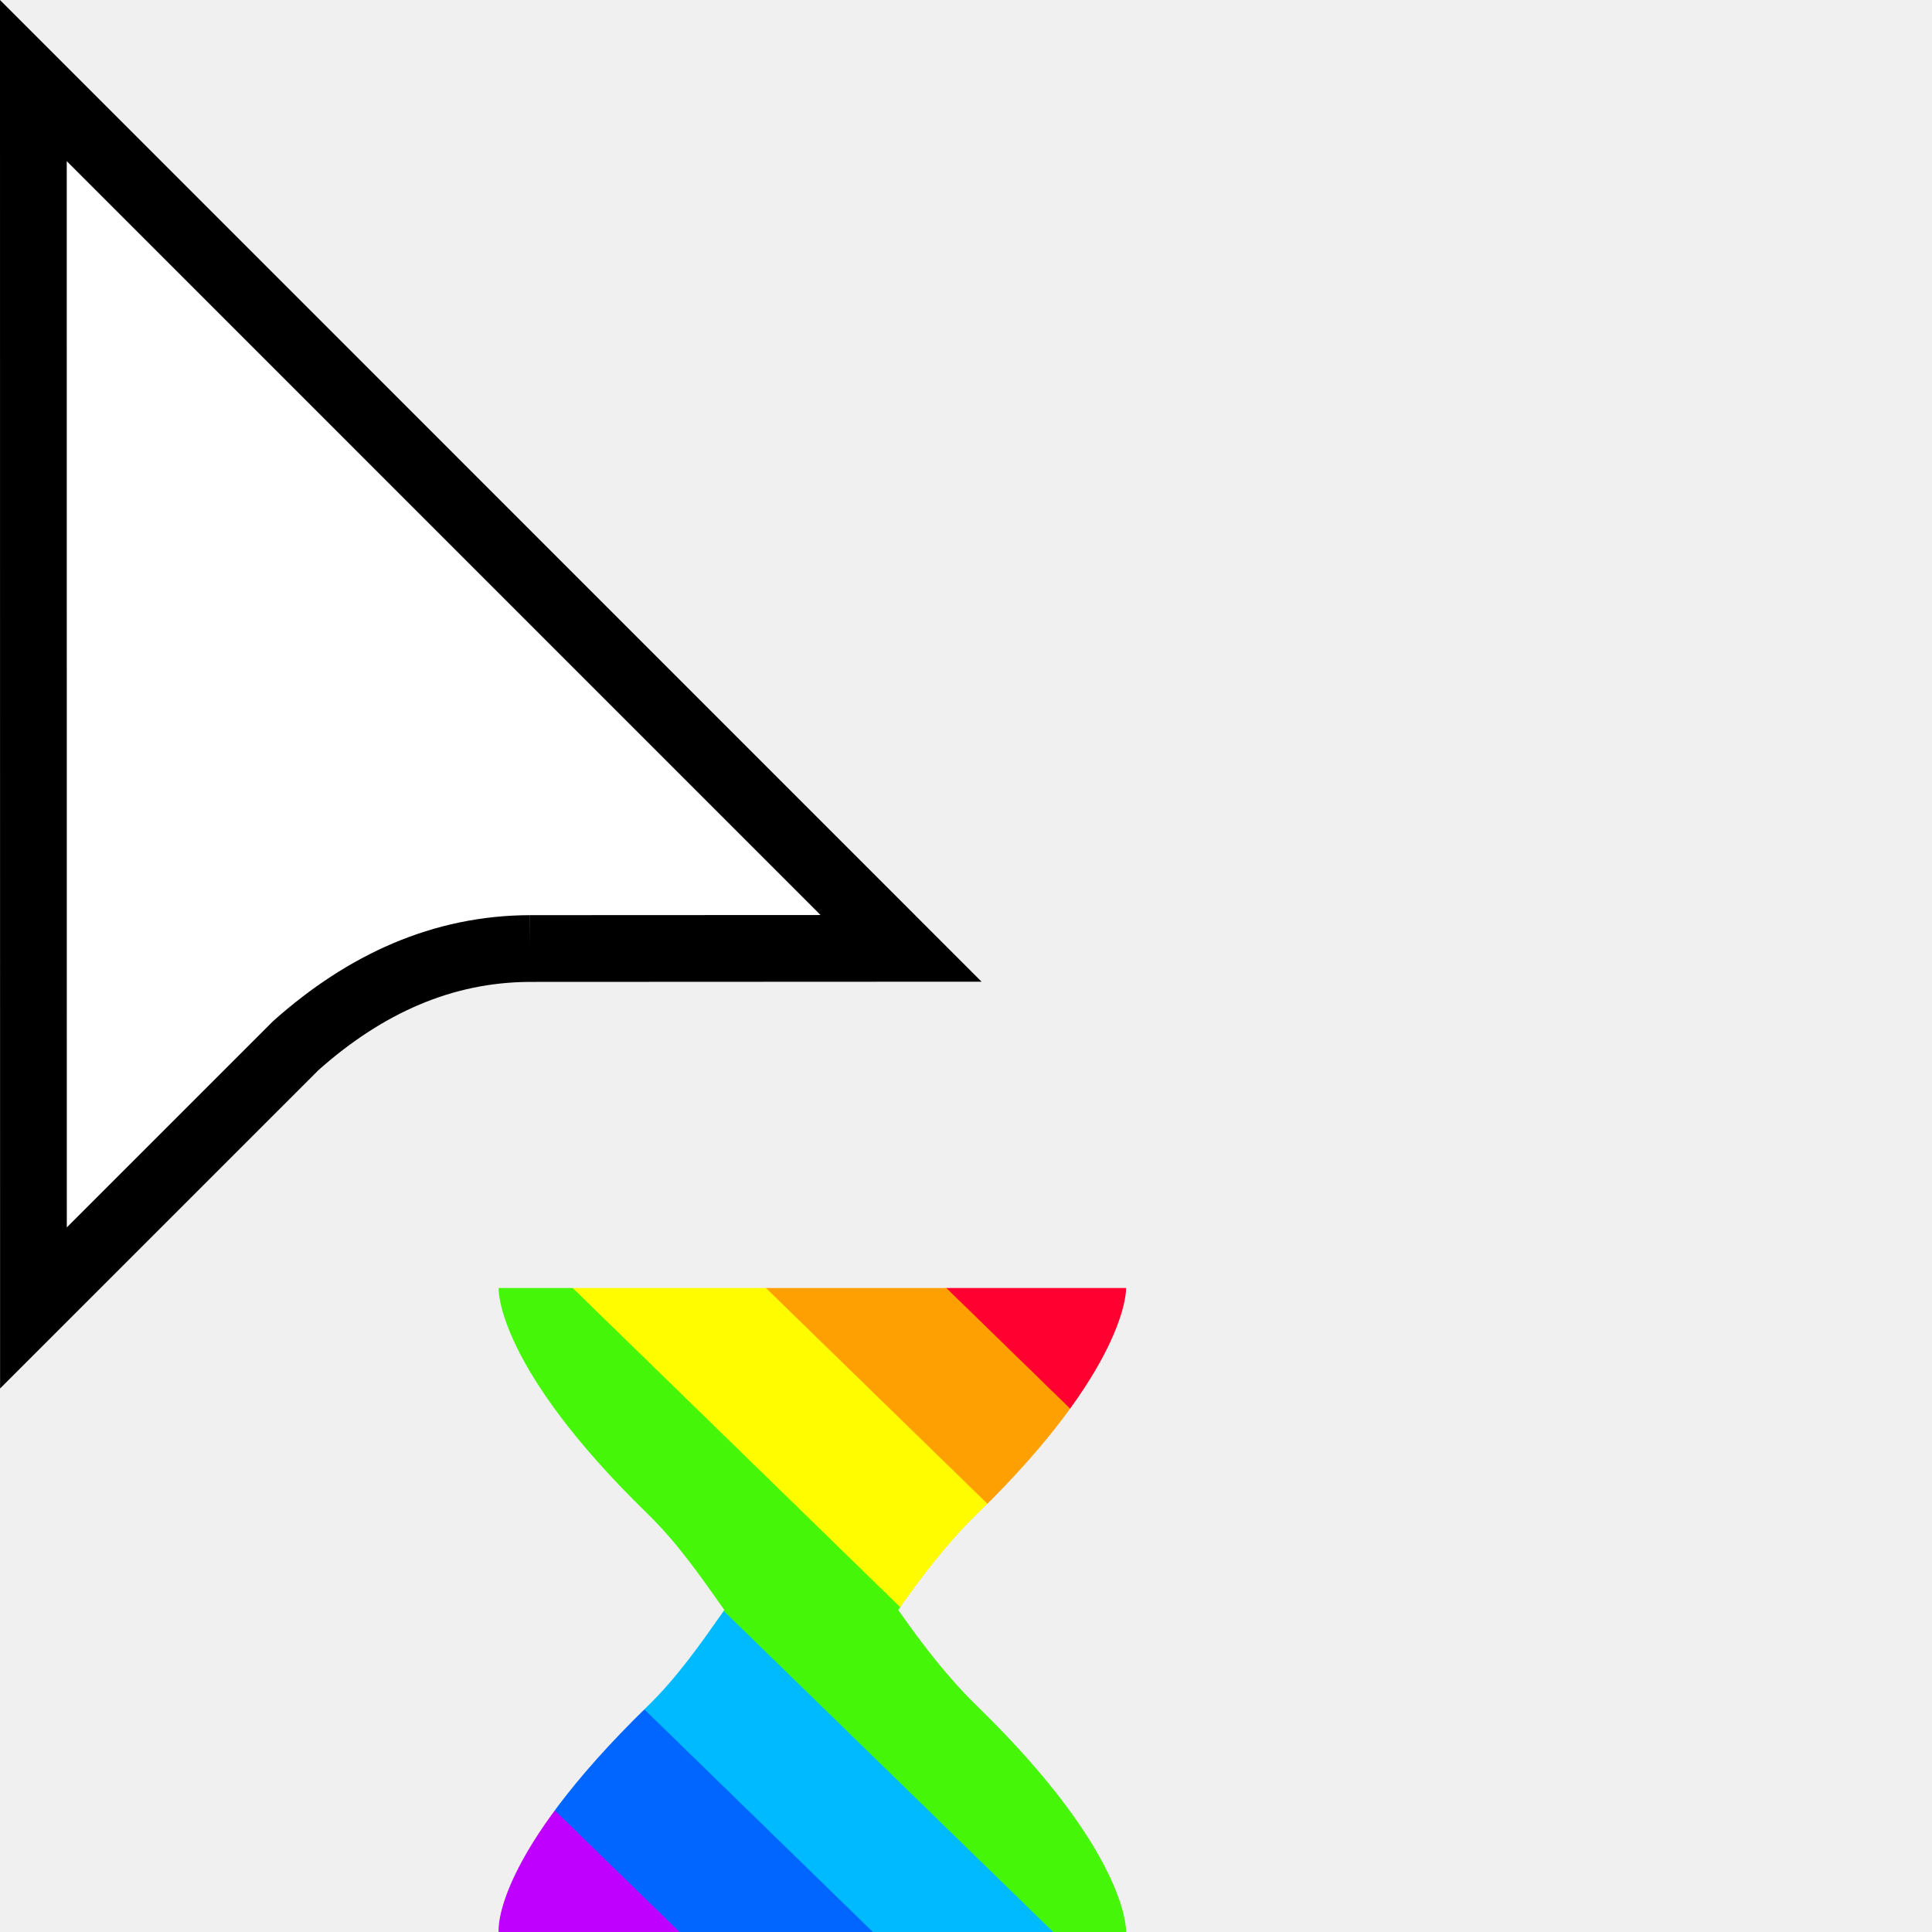
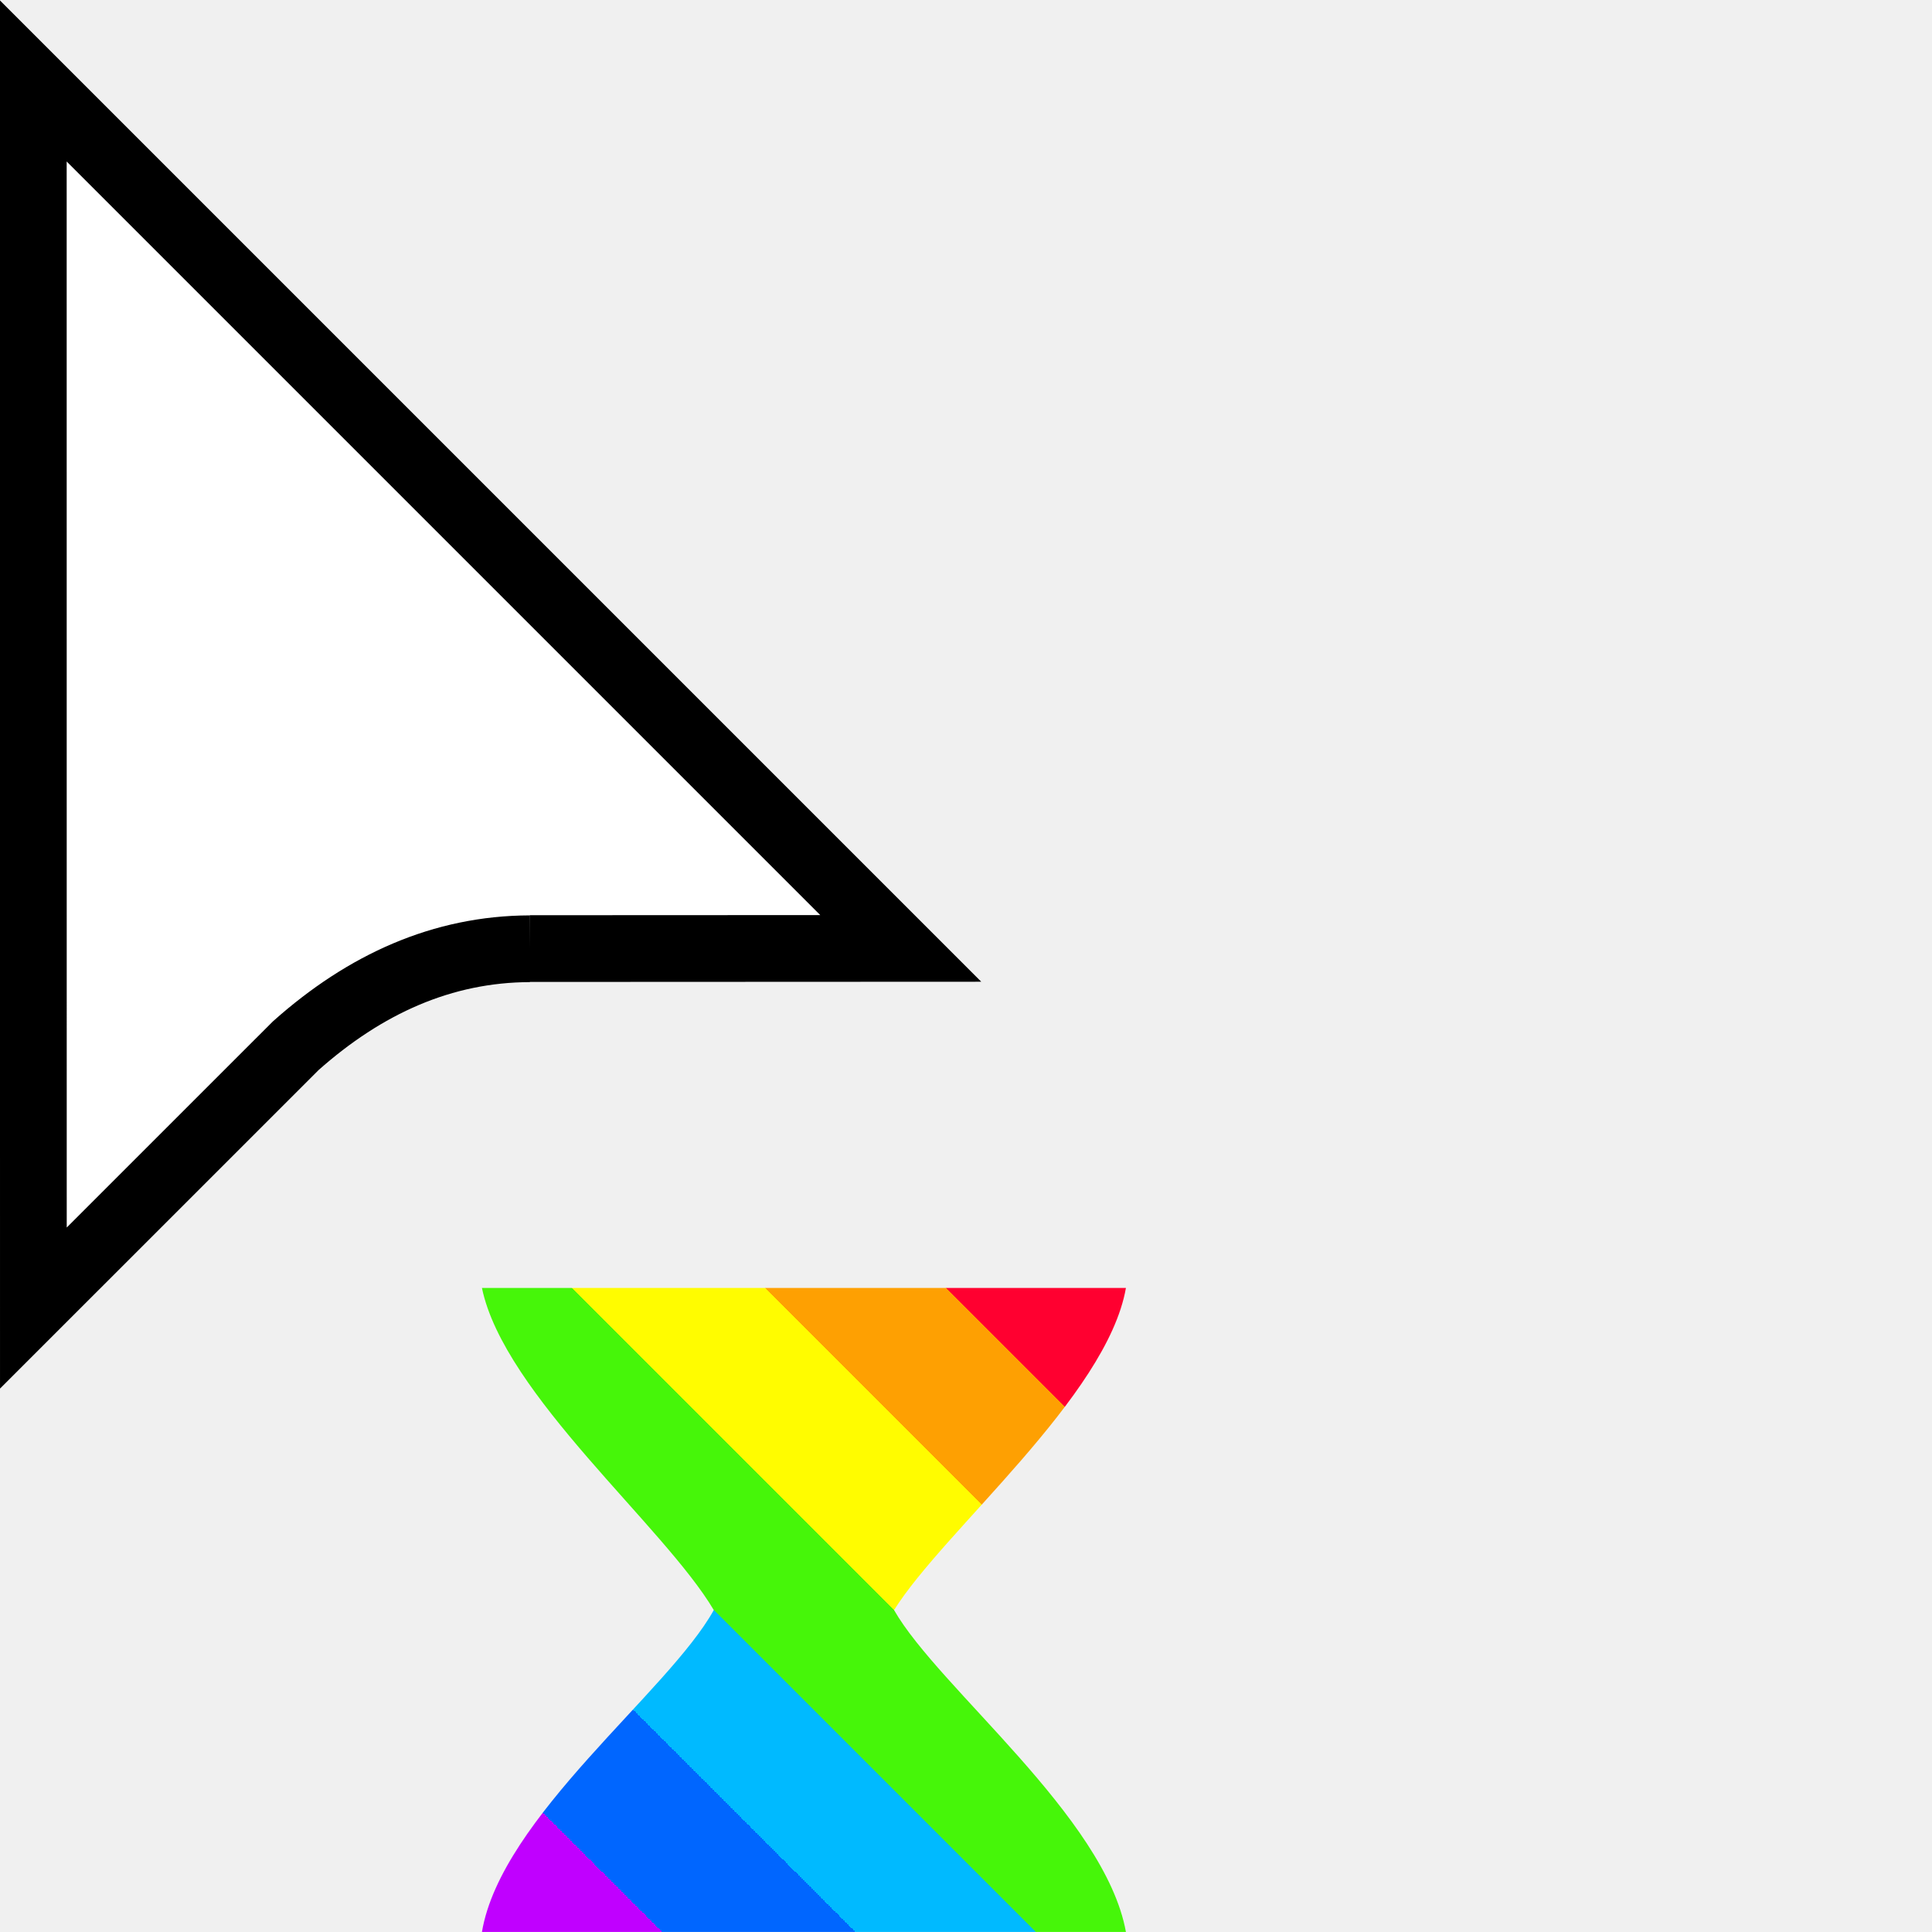
- <svg xmlns="http://www.w3.org/2000/svg" xmlns:xlink="http://www.w3.org/1999/xlink" version="1.1" id="svg1" width="75" height="75" viewBox="0 0 75 75" xml:space="preserve">
-   <defs id="defs1">
-     <clipPath clipPathUnits="userSpaceOnUse" id="clipPath71-1">
-       <path d="M 0,324 H 524 V 0 H 0 Z" transform="translate(-133.8805,-114.0009)" id="path71-2" />
+ <svg xmlns="http://www.w3.org/2000/svg" width="75" height="75" version="1.1" viewBox="0 0 75 75">
+   <defs>
+     <clipPath id="b">
+       <path transform="translate(-133.9 -114)" d="m0 324h524v-324h-524z" />
    </clipPath>
-     <linearGradient xlink:href="#linearGradient16" id="linearGradient17" x1="-10.197" y1="29.803" x2="-48.197" y2="-9.197" gradientUnits="userSpaceOnUse" />
-     <linearGradient id="linearGradient16">
-       <stop style="stop-color:#ff0030;stop-opacity:1;" offset="0" id="stop16" />
-       <stop style="stop-color:#ff0030;stop-opacity:1;" offset="0.139" id="stop18" />
-       <stop style="stop-color:#fea002;stop-opacity:1;" offset="0.14" id="stop17" />
-       <stop style="stop-color:#fea002;stop-opacity:1;" offset="0.279" id="stop20" />
-       <stop style="stop-color:#fffc00;stop-opacity:1;" offset="0.28" id="stop19" />
-       <stop style="stop-color:#fffc00;stop-opacity:1;" offset="0.429" id="stop22" />
-       <stop style="stop-color:#46f609;stop-opacity:1;" offset="0.43" id="stop21" />
-       <stop style="stop-color:#46f609;stop-opacity:1;" offset="0.569" id="stop24" />
-       <stop style="stop-color:#00baff;stop-opacity:1;" offset="0.57" id="stop23" />
-       <stop style="stop-color:#00baff;stop-opacity:1;" offset="0.709" id="stop26" />
-       <stop style="stop-color:#0066ff;stop-opacity:1;" offset="0.71" id="stop25" />
-       <stop style="stop-color:#0066ff;stop-opacity:1;" offset="0.859" id="stop28" />
-       <stop style="stop-color:#c000ff;stop-opacity:1;" offset="0.86" id="stop27" />
-       <stop style="stop-color:#c000ff;stop-opacity:1;" offset="1" id="stop29" />
+     <linearGradient id="a" x1="75" x2="0" y2="75" gradientTransform="matrix(.3431 0 0 .3431 54.26 52.46)" gradientUnits="userSpaceOnUse">
+       <stop stop-color="#ff0030" offset="0" />
+       <stop stop-color="#ff0030" offset=".14" />
+       <stop stop-color="#fea002" offset=".14" />
+       <stop stop-color="#fea002" offset=".28" />
+       <stop stop-color="#fffc00" offset=".28" />
+       <stop stop-color="#fffc00" offset=".43" />
+       <stop stop-color="#46f609" offset=".43" />
+       <stop stop-color="#46f609" offset=".57" />
+       <stop stop-color="#00baff" offset=".57" />
+       <stop stop-color="#00baff" offset=".71" />
+       <stop stop-color="#06f" offset=".71" />
+       <stop stop-color="#06f" offset=".86" />
+       <stop stop-color="#c000ff" offset=".86" />
+       <stop stop-color="#c000ff" offset="1" />
    </linearGradient>
-     <clipPath clipPathUnits="userSpaceOnUse" id="clipPath21-1-7">
-       <path d="m 201.005,227 c -0.018,-0.133 -0.11,-4.782 8.993,-13.65 v 0 c 1.816,-1.771 3.164,-3.706 4.675,-5.851 v 0 c -1.51,-2.146 -2.859,-4.08 -4.675,-5.85 v 0 c -9.303,-9.062 -9.015,-13.49 -8.993,-13.649 v 0 h 37.993 c 0.021,0.146 0.068,4.829 -8.985,13.649 v 0 c -1.817,1.77 -3.299,3.705 -4.808,5.85 v 0 c 1.51,2.146 2.992,4.081 4.808,5.851 v 0 c 9.004,8.772 9.005,13.494 8.985,13.65 v 0 z" transform="translate(-249.1968,-197.1968)" id="path21-9-5" />
-     </clipPath>
  </defs>
-   <g id="layer1" transform="matrix(0.9716294,0,0,0.9716294,-34.00703,-0.9716279)">
-     <path id="path70" d="m 0,0 11.12,0.005 -26,26.003 0.002,-36.778 7.866,7.865 C -4.931,-1.054 -2.616,-0.009 0,0" style="display:inline;fill:#ffffff;fill-opacity:1;fill-rule:evenodd;stroke:#000000;stroke-width:2;stroke-linecap:butt;stroke-linejoin:miter;stroke-miterlimit:10;stroke-dasharray:none;stroke-opacity:1" transform="matrix(1.333333,0,0,-1.333333,56.17351,38.89672)" clip-path="url(#clipPath71-1)" />
-     <path id="path1" clip-path="url(#clipPath21-1-7)" style="display:inline;fill:url(#linearGradient17);fill-opacity:1;fill-rule:nonzero;stroke:none" d="M -33.394,54.606 -68,22 -34,-34 10.605,10.606 Z" transform="matrix(0.6597431,0,0,-0.6597429,86.71789,72.12239)" />
+   <g transform="matrix(.9716 0 0 .9716 -34.01 -.9716)">
+     <path transform="matrix(1.333 0 0 -1.333 56.17 38.9)" d="m0 0 11.12 5e-3 -26 26 2e-3 -36.78 7.866 7.865c2.081 1.851 4.396 2.896 7.012 2.905" clip-path="url(#b)" fill="#fff" fill-rule="evenodd" stroke="#000" stroke-miterlimit="10" stroke-width="2" />
+     <path d="m54.26 52.46h25.73c-0.758 4.336-7.293 9.712-9.264 12.87 1.774 3.108 8.429 8.249 9.264 12.86h-25.73c0.772-4.589 7.462-9.605 9.263-12.86-1.971-3.336-8.383-8.62-9.263-12.87z" fill="url(#a)" stroke-width=".497" />
  </g>
</svg>
